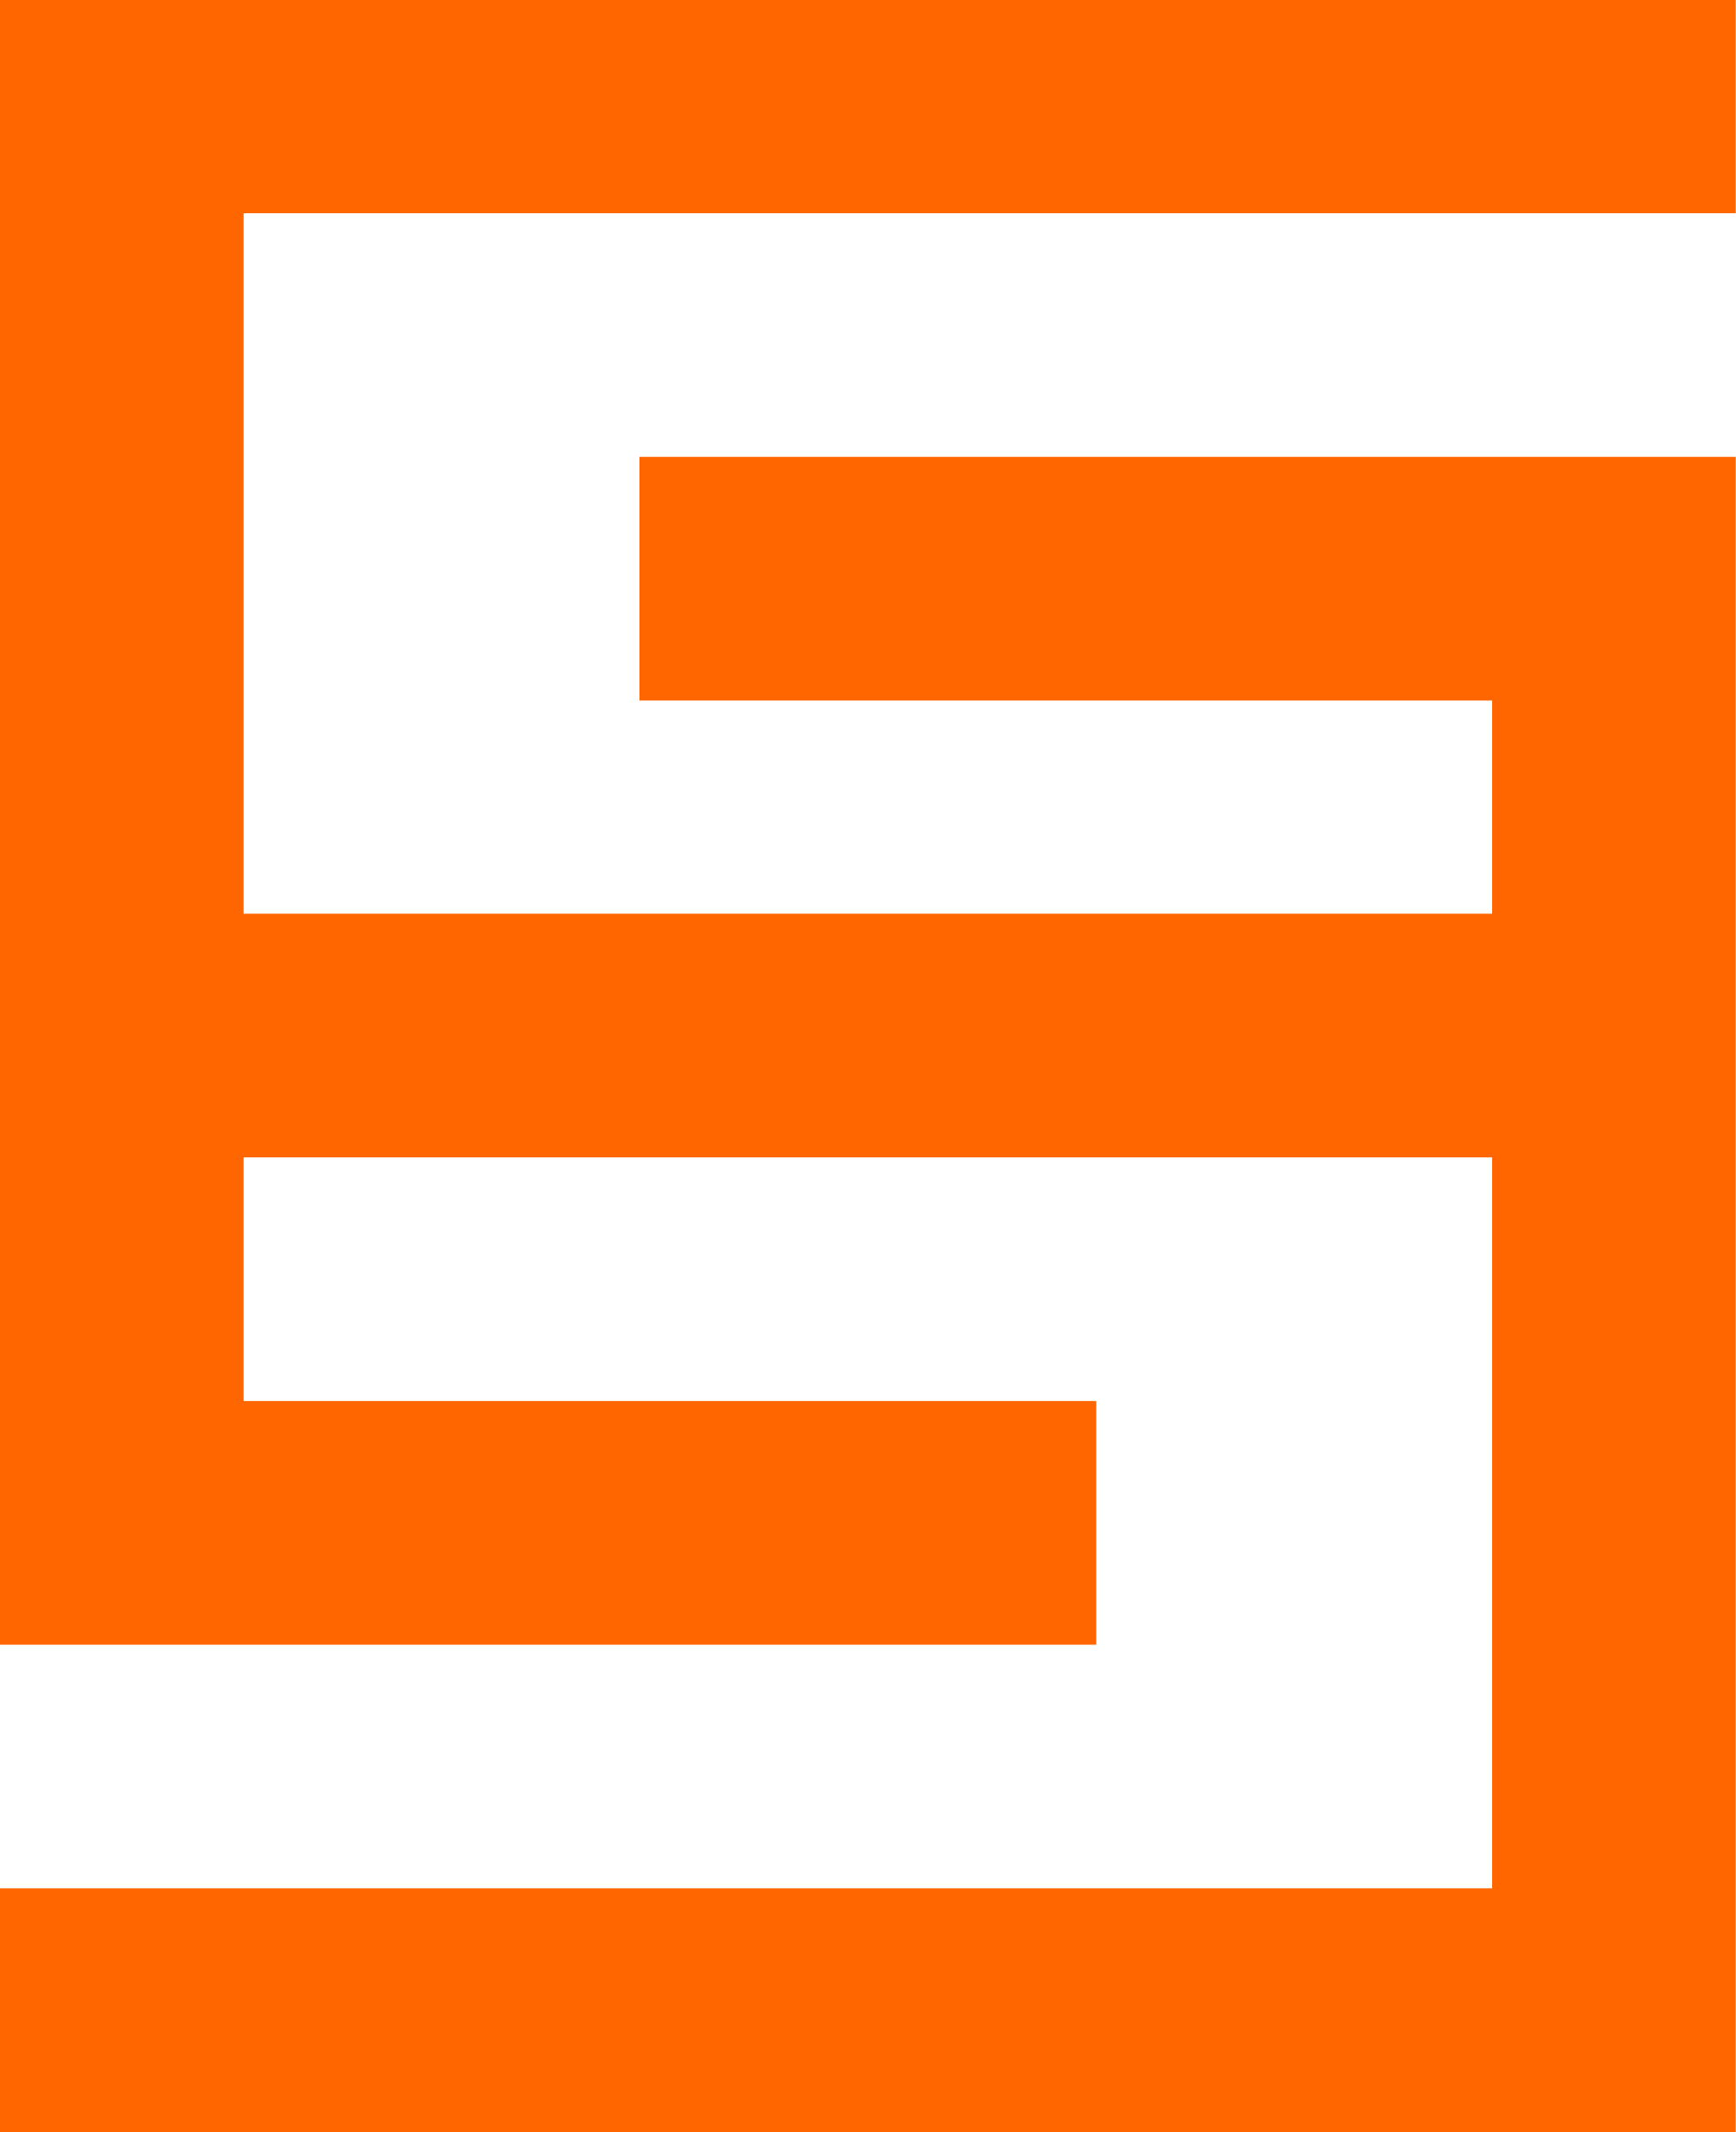
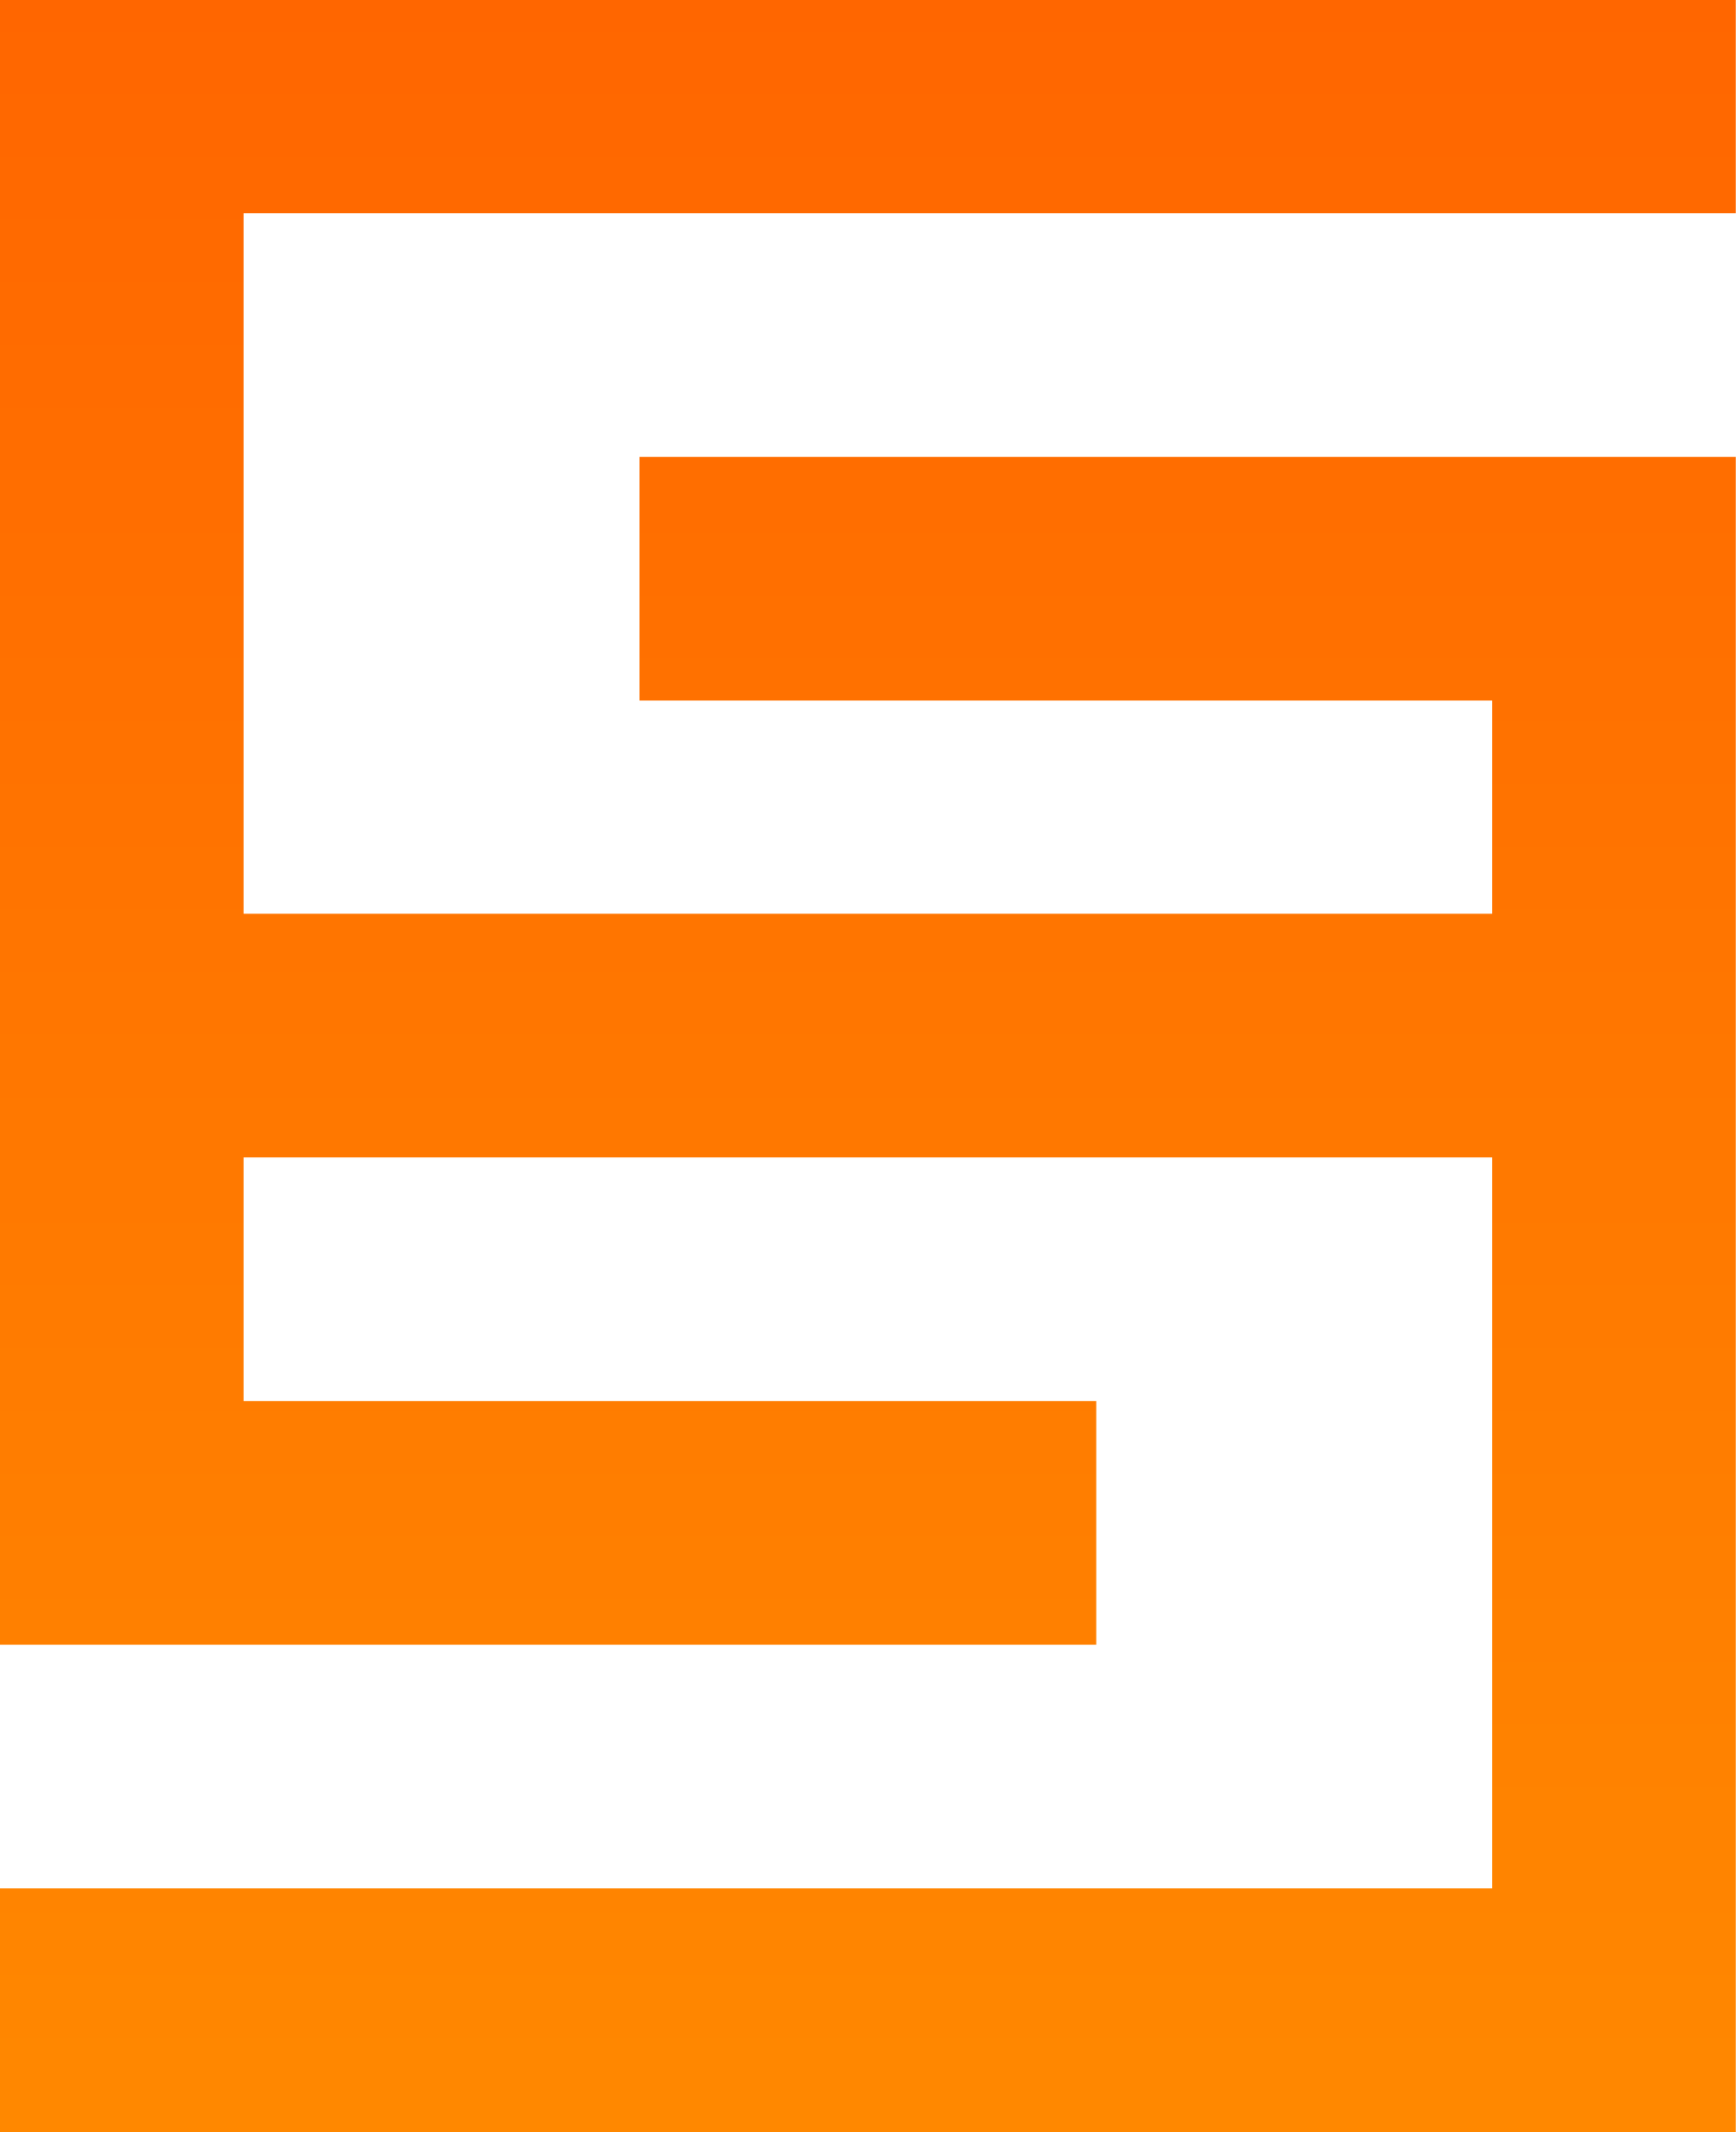
<svg xmlns="http://www.w3.org/2000/svg" version="1.1" id="Layer_1" x="0px" y="0px" viewBox="0 0 57 70" style="enable-background:new 0 0 57 70;" xml:space="preserve">
  <style type="text/css">
- 	.st0{fill:#FF6600;}
+ 	.st0{fill:url(#SVGID_1_);}
</style>
+   <linearGradient id="SVGID_1_" gradientUnits="userSpaceOnUse" x1="28.5" y1="70" x2="28.5" y2="-1.279659e-009">
+     <stop offset="0" style="stop-color:#FF8800" />
+     <stop offset="1" style="stop-color:#FF6600" />
+   </linearGradient>
  <polygon class="st0" points="57,7 57,0 0,0 0,30.4 0,38.4 0,54 36,54 36,46 8,46 8,38 49,38 49,62 0,62 0,70 57,70 57,38.4 57,30.4   57,15 21,15 21,23 49,23 49,30 8,30 8,7 " />
</svg>
